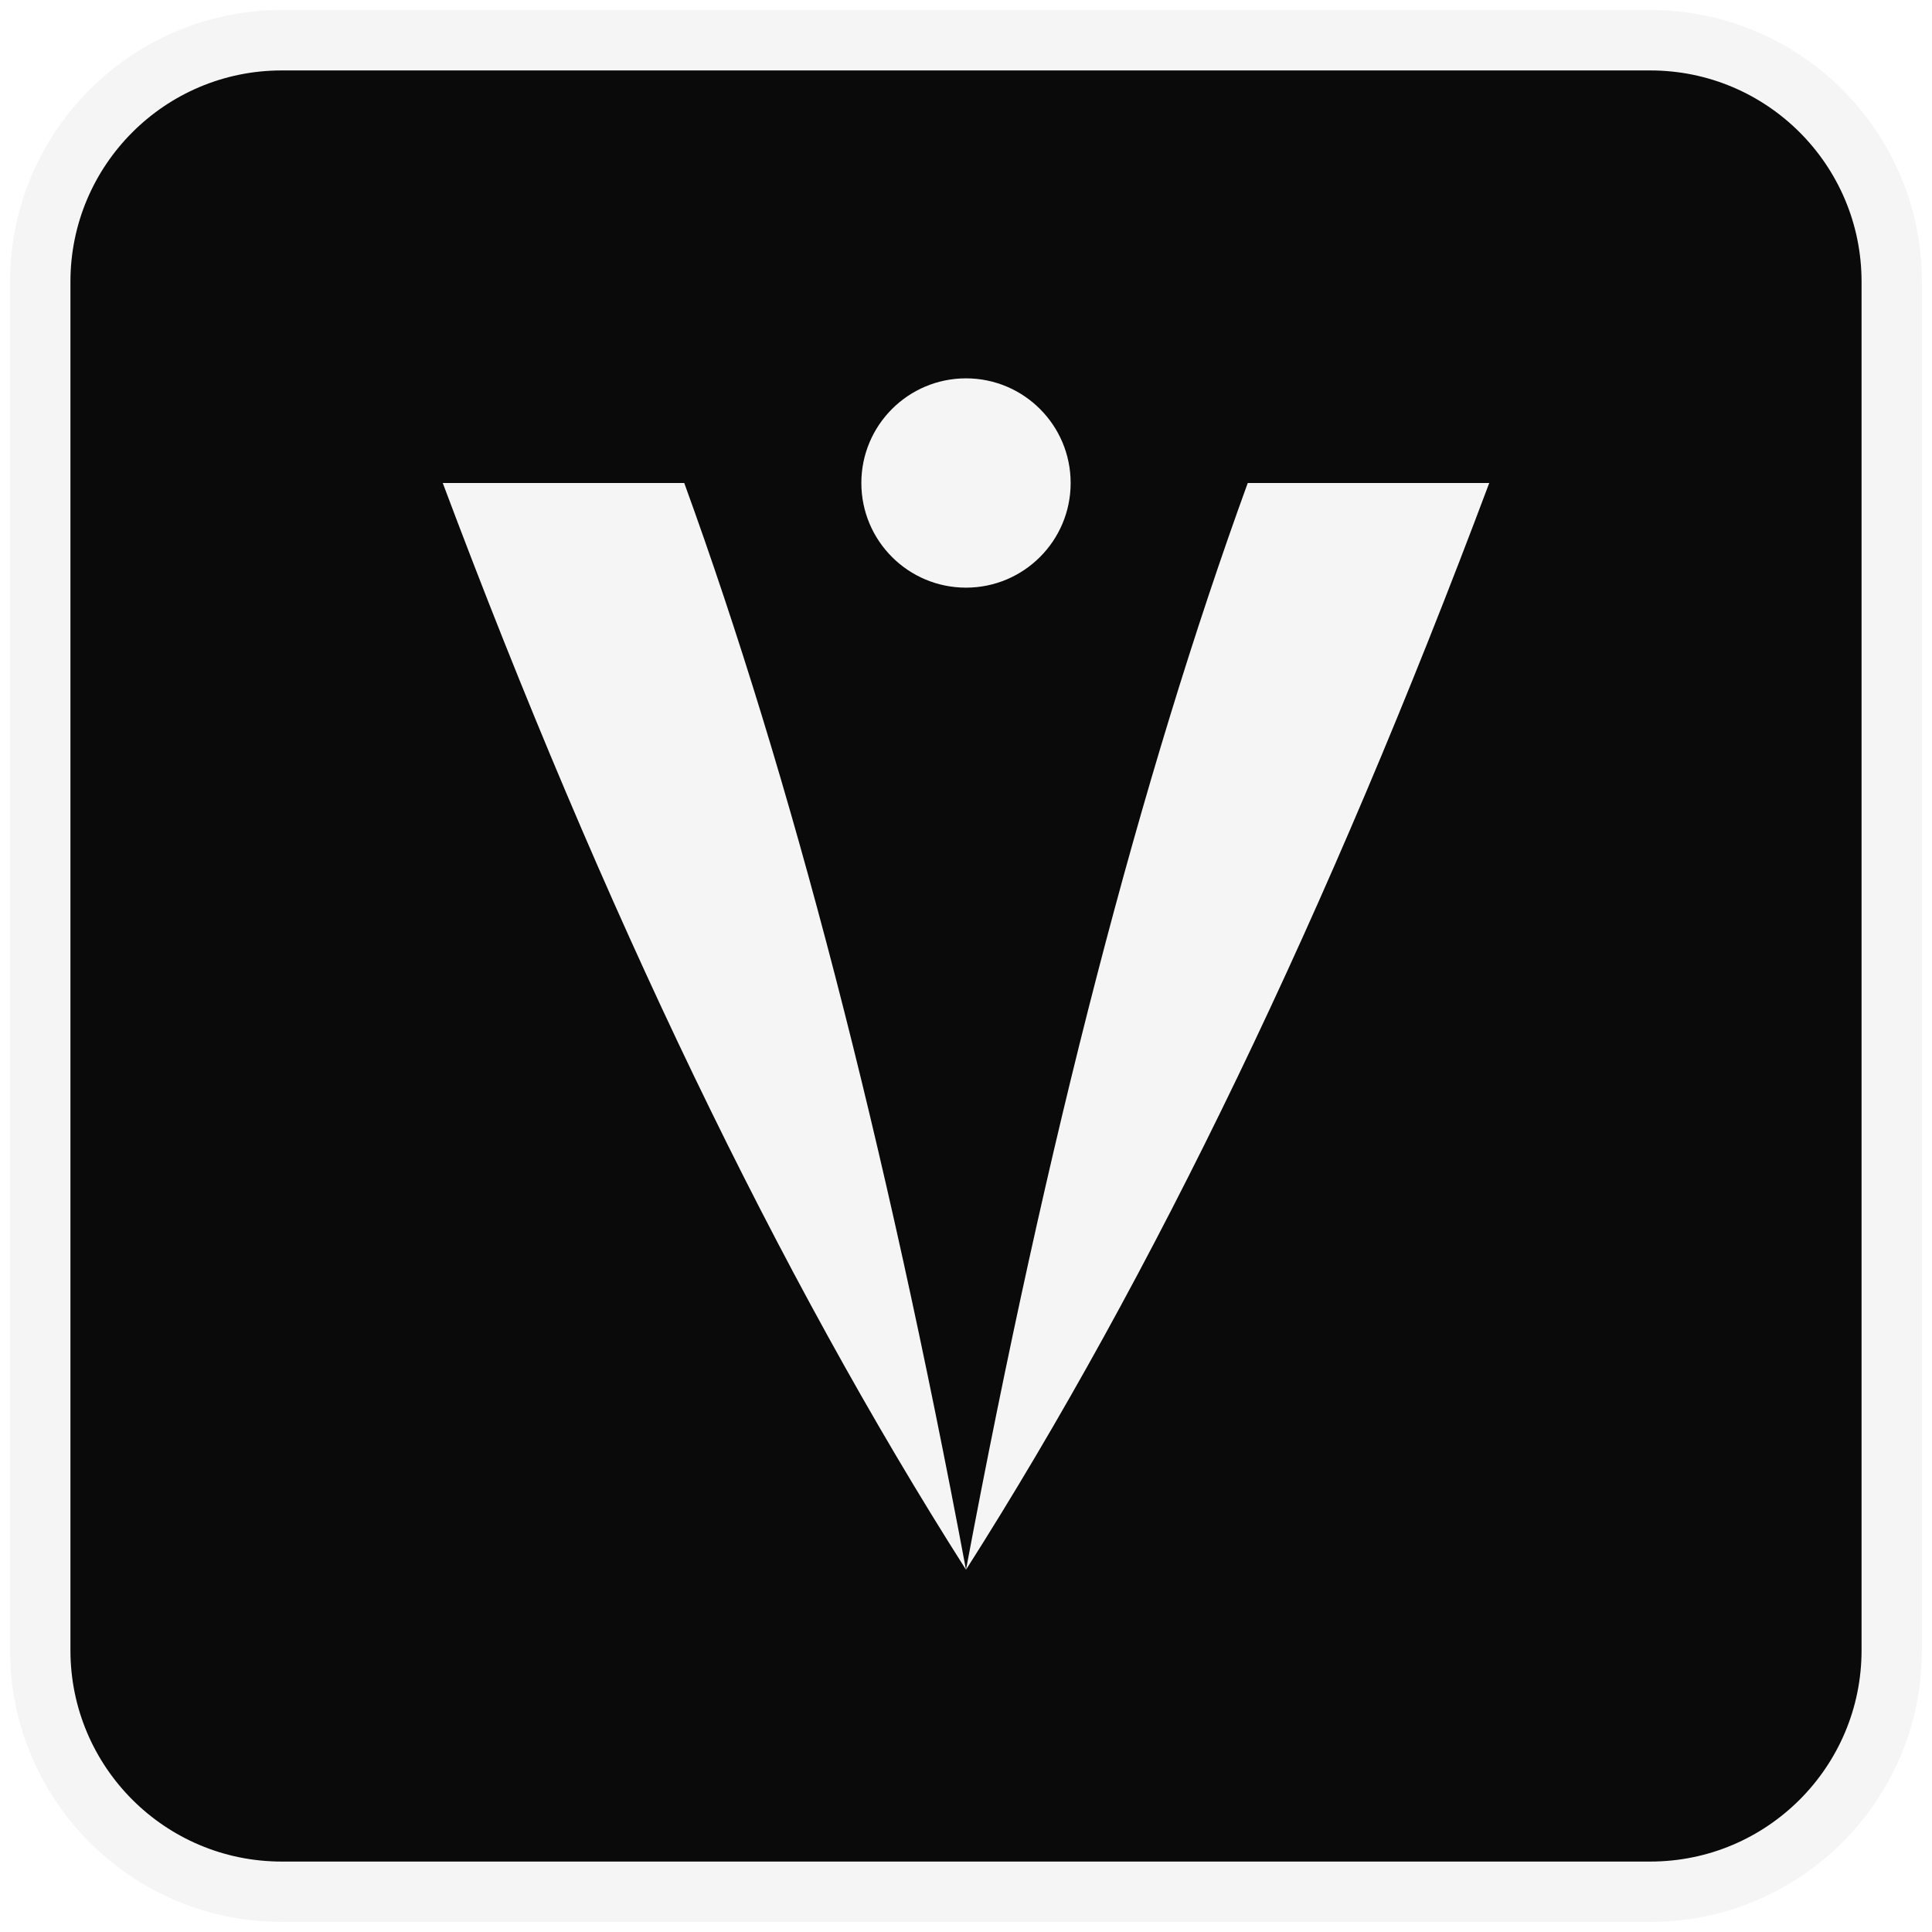
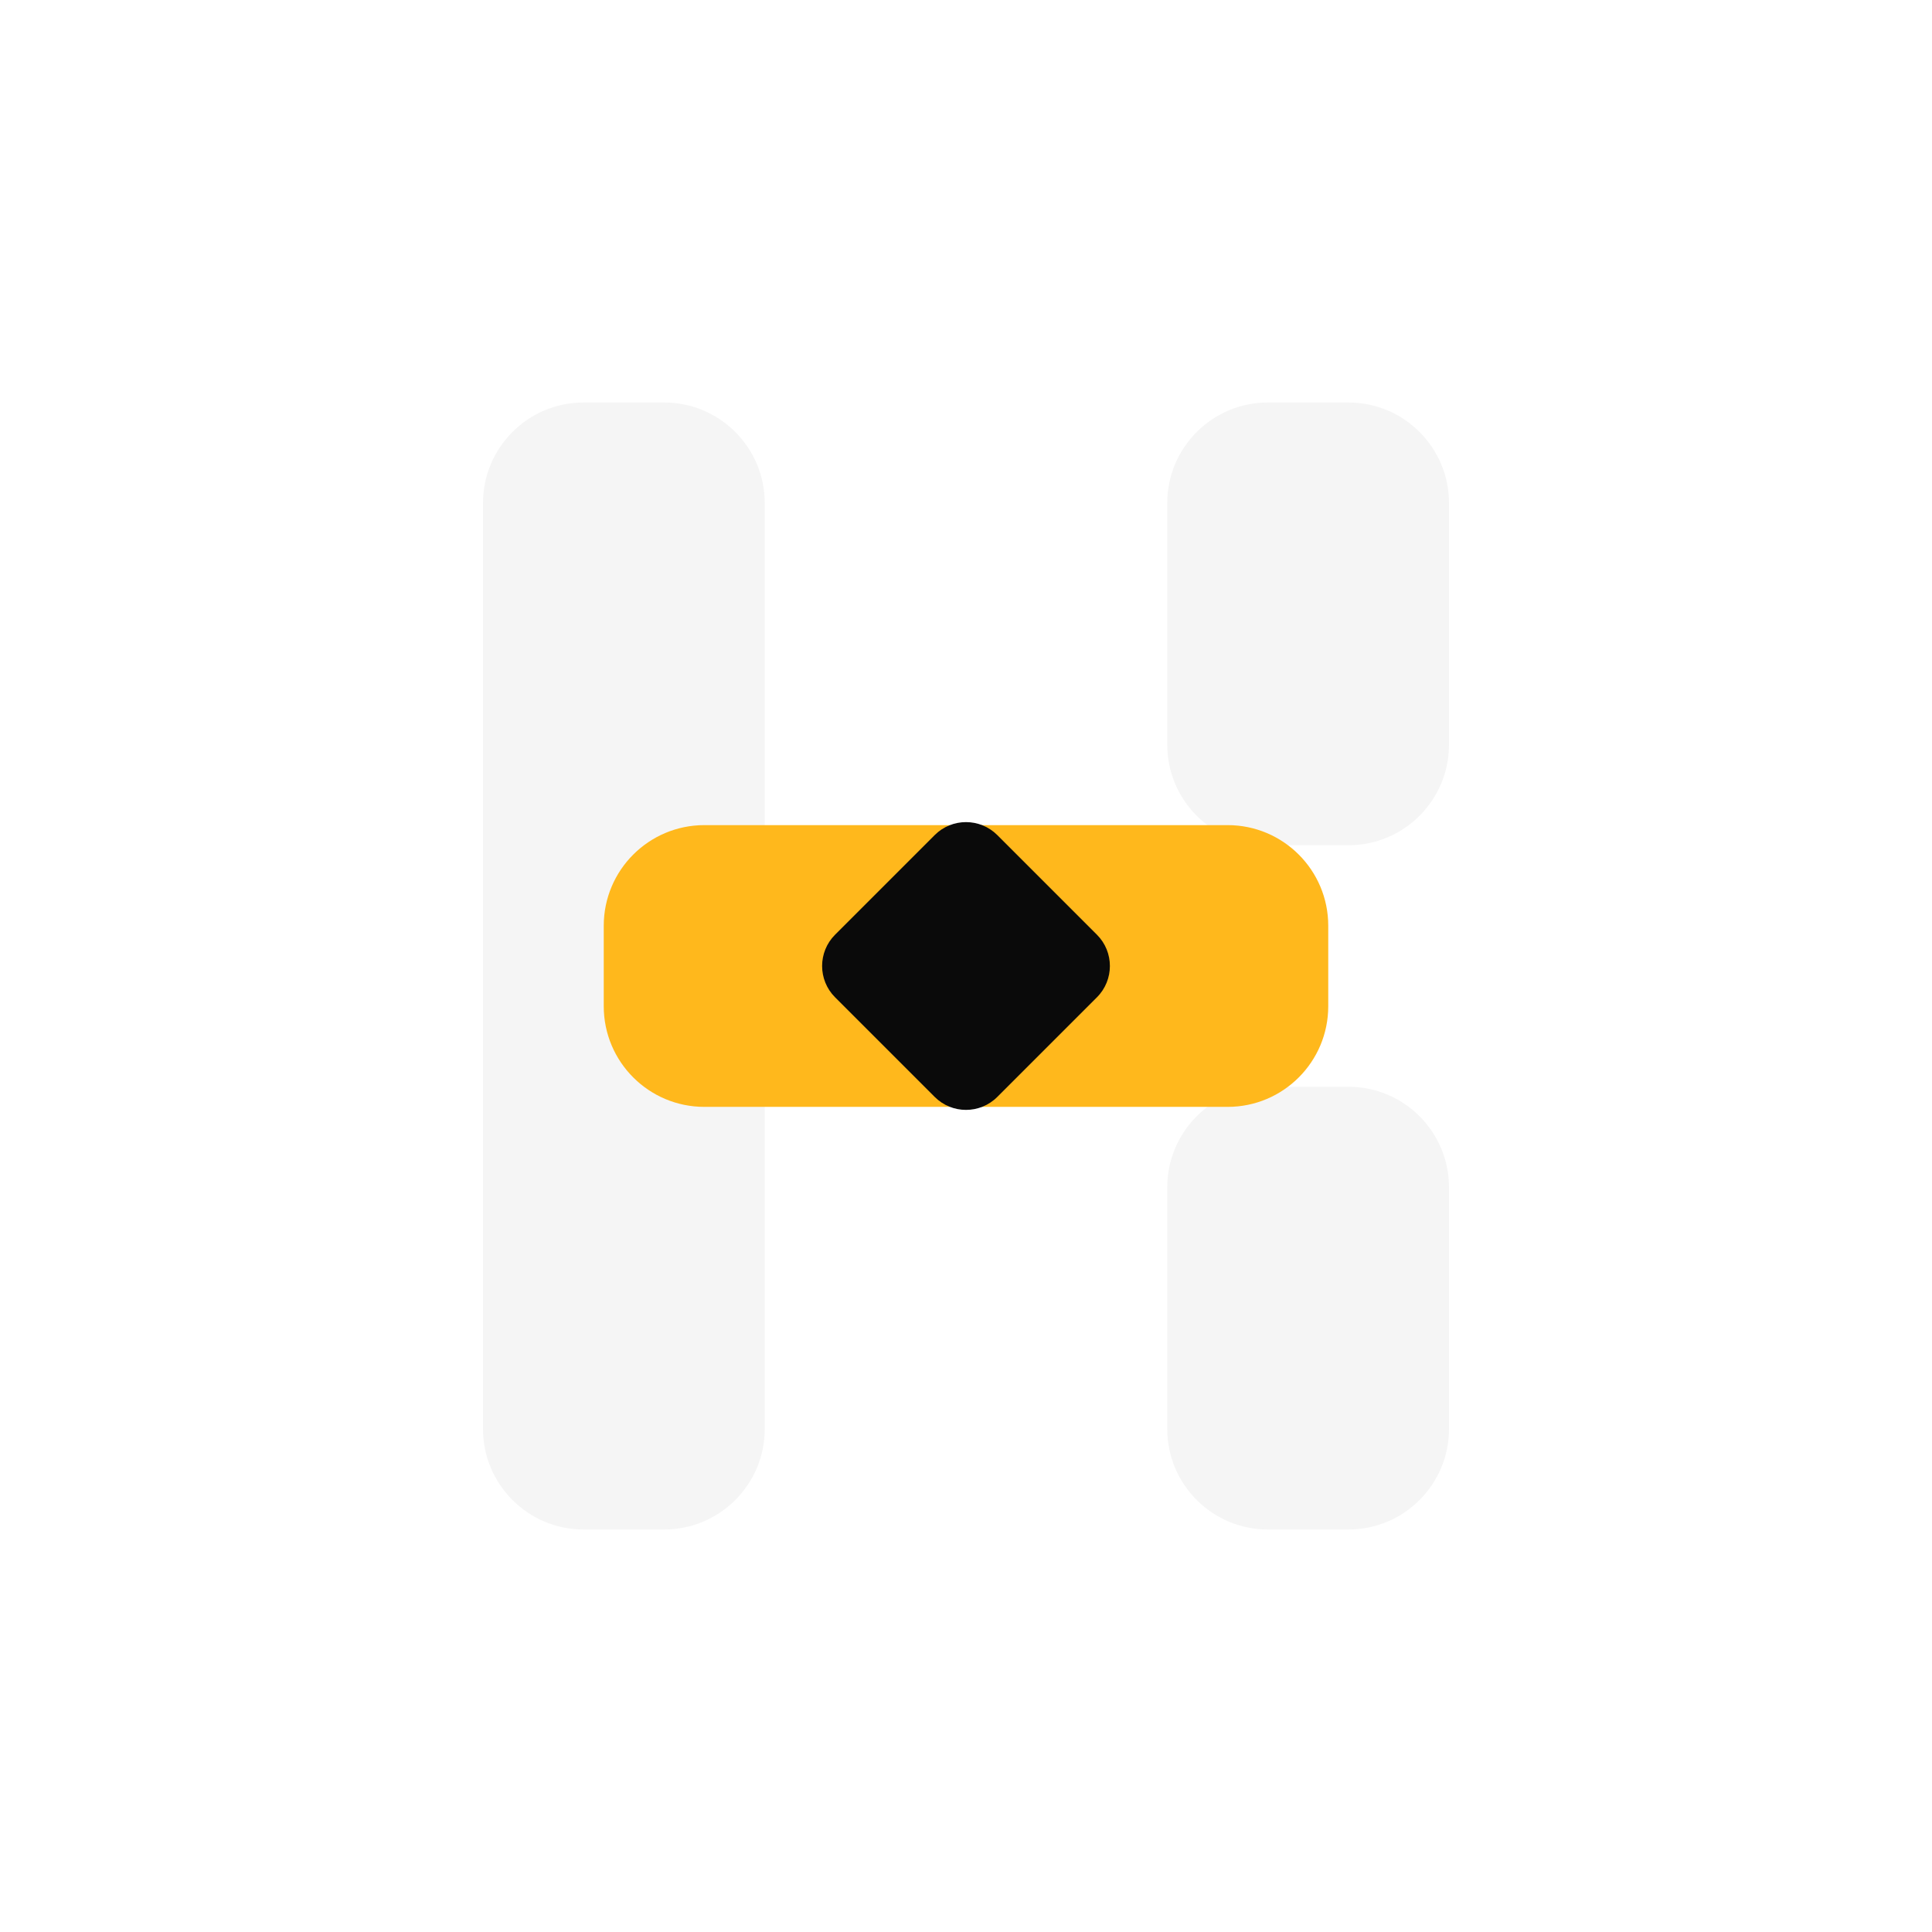
- <svg xmlns="http://www.w3.org/2000/svg" viewBox="0 0 48 48" width="256" height="256" role="img" aria-label="VivaClaw">
-   <rect x="1" y="1" width="46" height="46" rx="6" fill="#0A0A0A" stroke="#F5F5F5" stroke-width="1.5" />
-   <path d="M11 12 Q17 28 24 39 Q21 23 17 12 Z" fill="#F5F5F5" />
-   <path d="M37 12 Q31 28 24 39 Q27 23 31 12 Z" fill="#F5F5F5" />
-   <circle cx="24" cy="12" r="2.6" fill="#F5F5F5" />
+ <svg xmlns="http://www.w3.org/2000/svg" viewBox="0 0 48 48" width="256" height="256" role="img" aria-label="Hettnet">
+   <rect x="12" y="10" width="7" height="28" rx="2.5" fill="#F5F5F5" />
+   <rect x="29" y="10" width="7" height="11" rx="2.5" fill="#F5F5F5" />
+   <rect x="29" y="27" width="7" height="11" rx="2.5" fill="#F5F5F5" />
+   <rect x="15" y="20.5" width="18" height="7" rx="2.5" fill="#FFB81C" />
+   <rect x="21.15" y="21.15" width="5.7" height="5.7" rx="1.1" fill="#0A0A0A" transform="rotate(45 24 24)" />
</svg>
